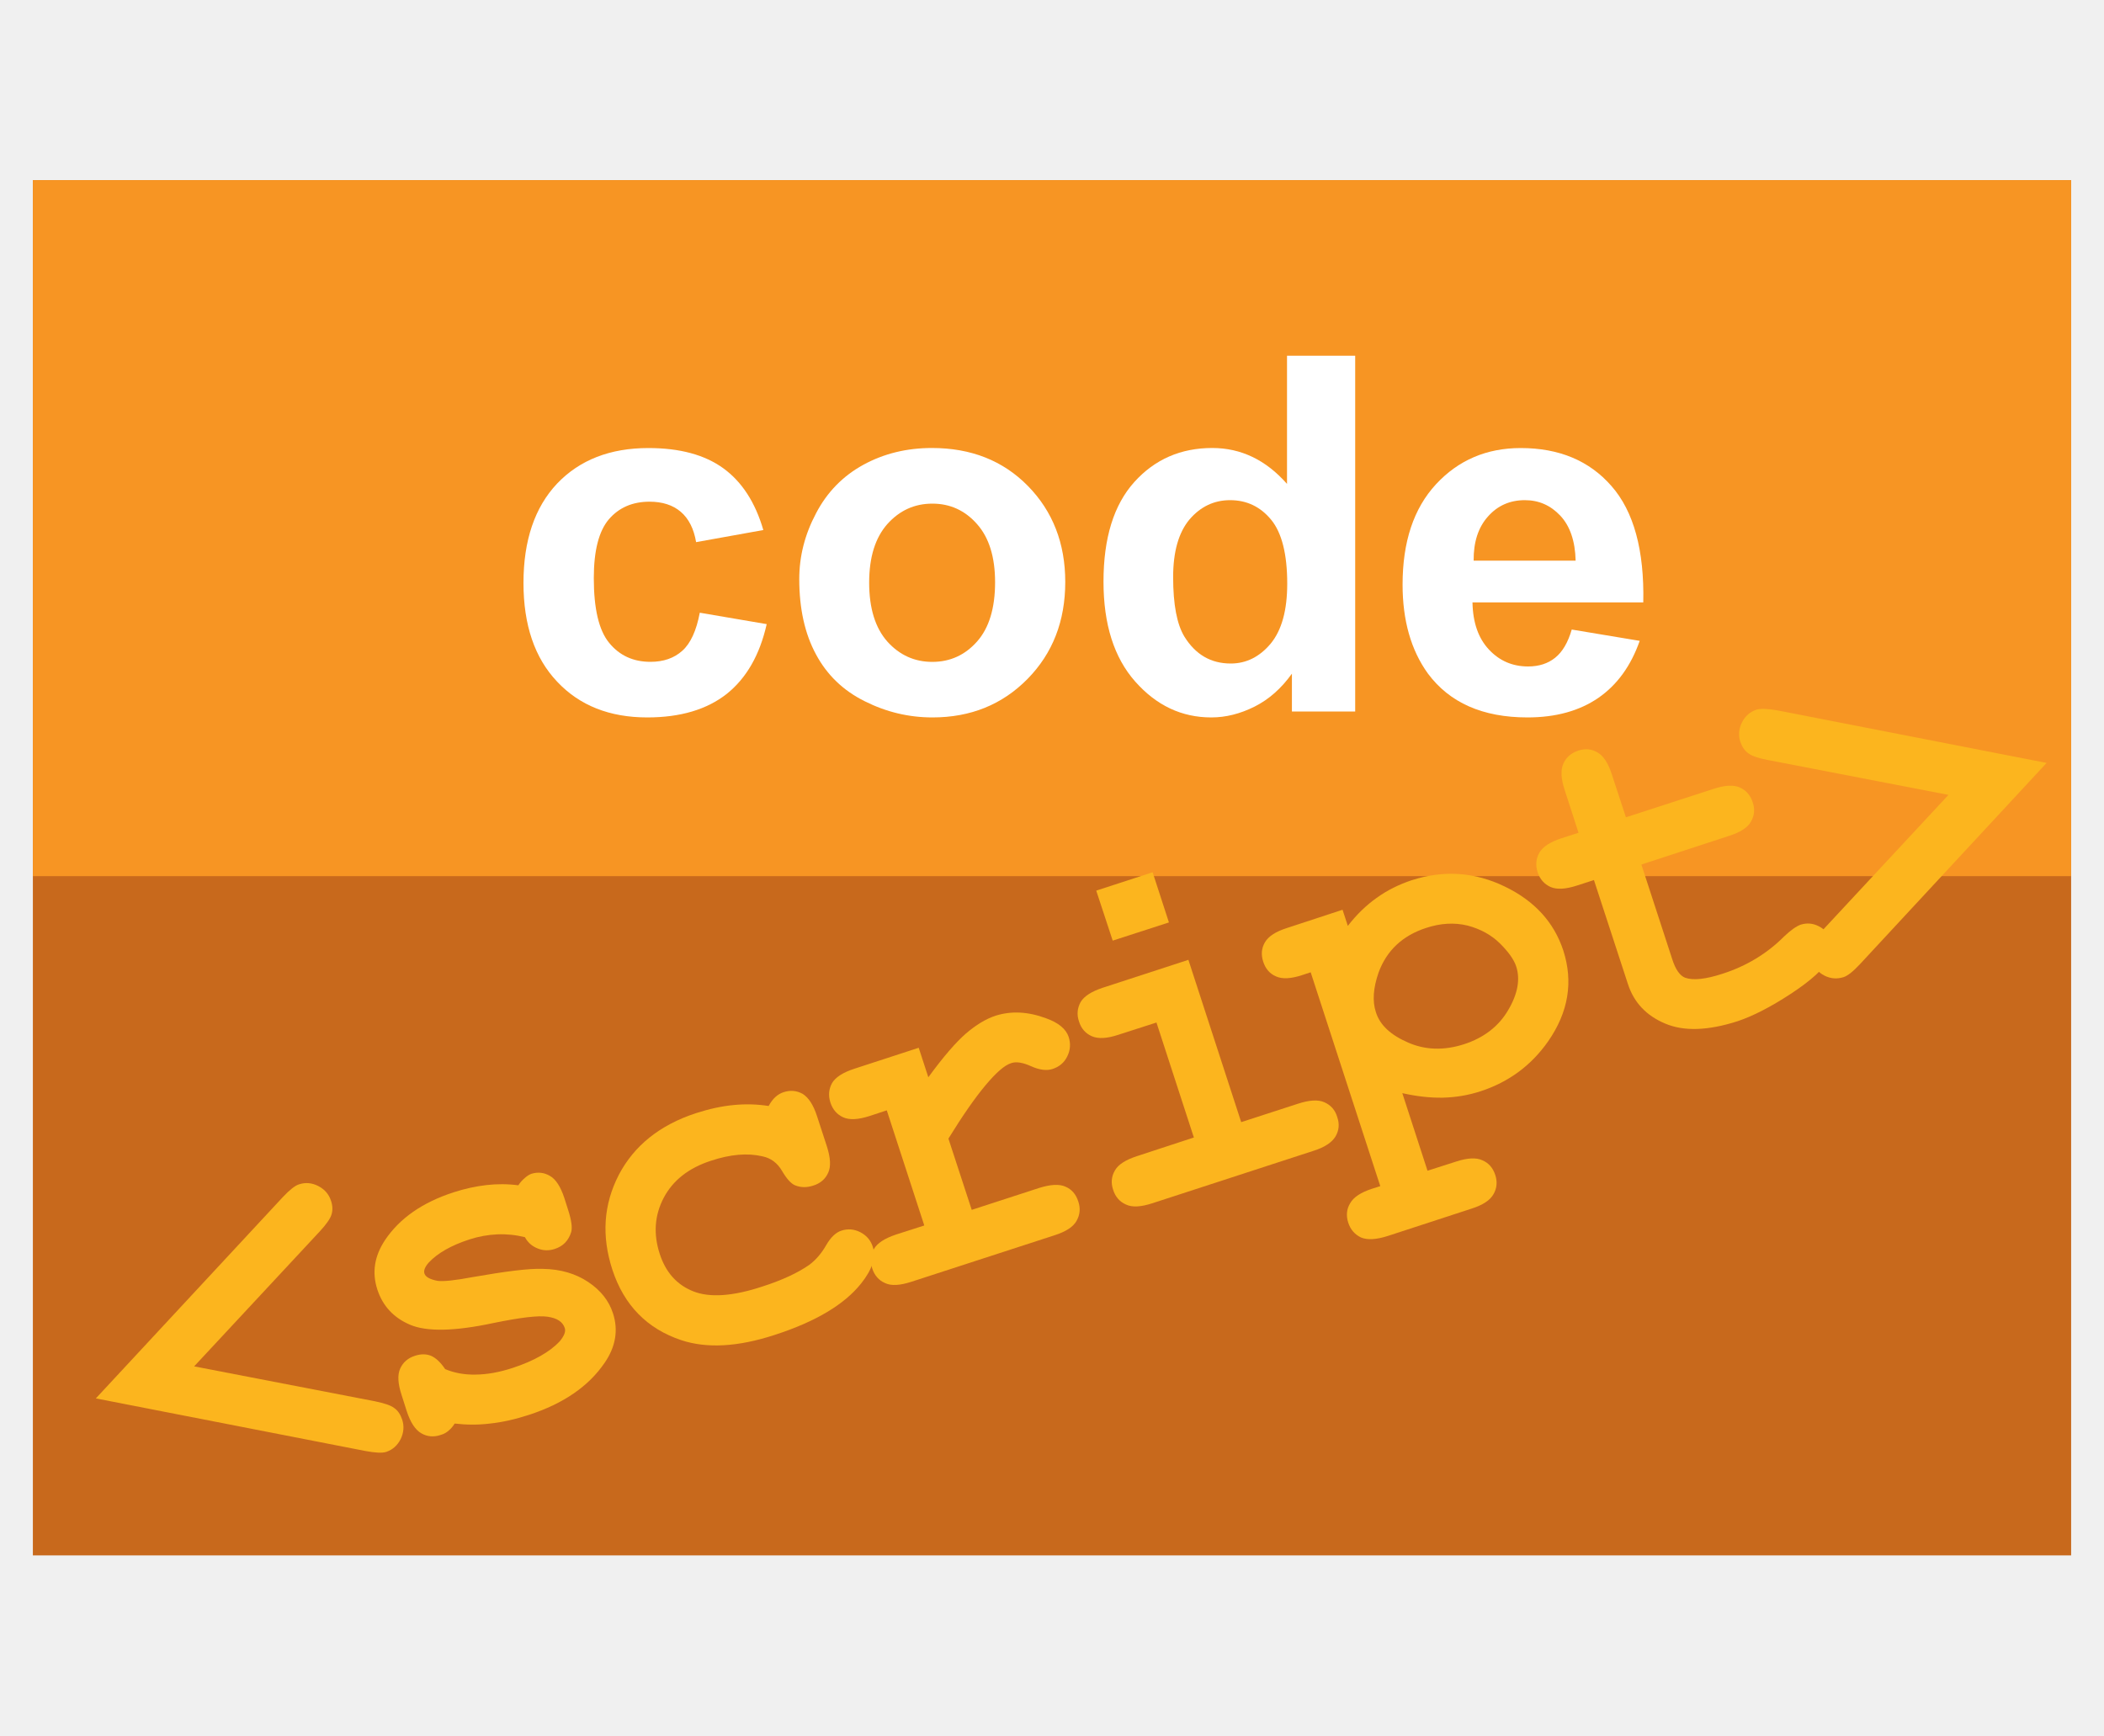
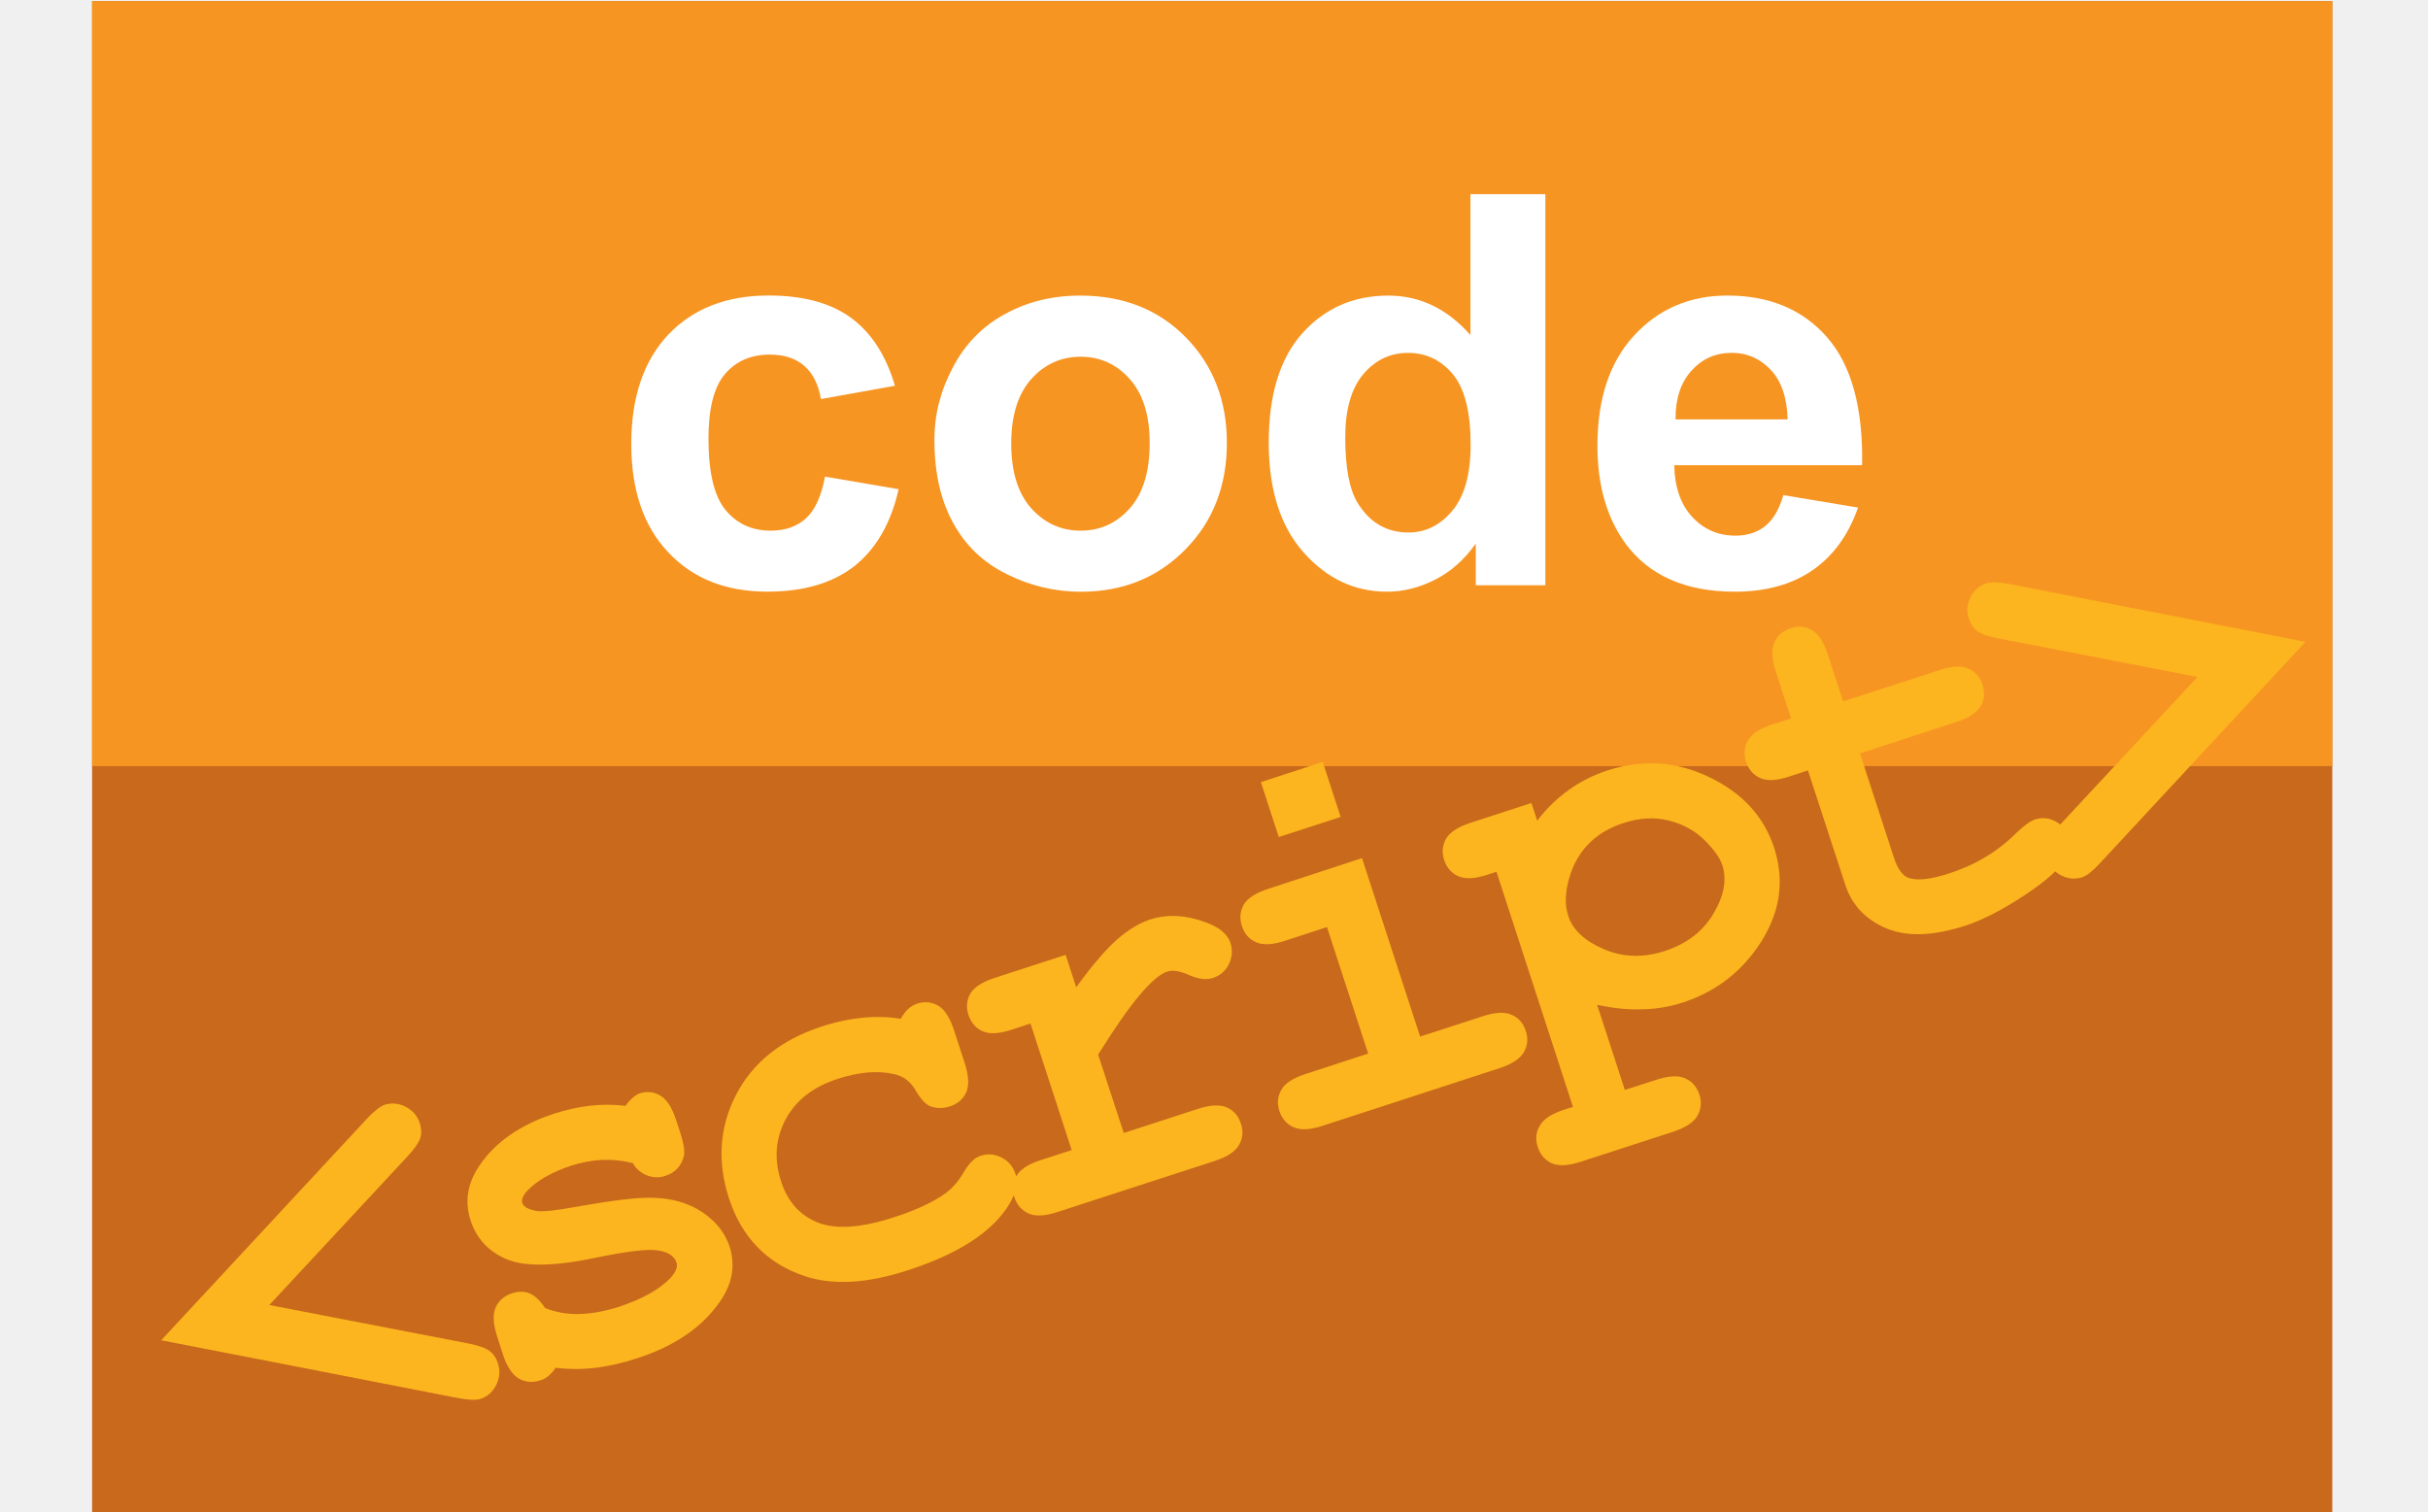
- <svg xmlns="http://www.w3.org/2000/svg" version="1.1" x="0px" y="0px" width="40px" height="33px" viewBox="-0.625 -3.425 40 33" enable-background="new -0.625 -3.425 40 33" xml:space="preserve">
+ <svg xmlns="http://www.w3.org/2000/svg" version="1.1" x="0px" y="0px" width="53px" height="33px" viewBox="0 0 53 33" enable-background="new 0 0 53 33" xml:space="preserve">
  <defs>
</defs>
-   <rect fill="#C8691C" width="38.75" height="26.149" />
-   <rect fill="#F79523" width="38.75" height="13.234" />
-   <path fill="#FCB51E" d="M3.066,22.555l3.439,0.664c0.173,0.037,0.295,0.074,0.363,0.127c0.07,0.047,0.119,0.121,0.153,0.221  c0.041,0.125,0.029,0.25-0.029,0.371c-0.062,0.121-0.151,0.201-0.271,0.242c-0.079,0.027-0.213,0.018-0.399-0.016l-5.125-1  l3.555-3.828c0.129-0.137,0.232-0.219,0.308-0.242c0.124-0.041,0.245-0.029,0.364,0.031c0.122,0.063,0.202,0.154,0.244,0.281  c0.033,0.1,0.034,0.188,0.007,0.27c-0.027,0.08-0.102,0.184-0.222,0.314L3.066,22.555z" />
-   <path fill="#FCB51E" d="M9.354,20.098c-0.175-0.043-0.353-0.061-0.528-0.053c-0.174,0.008-0.35,0.039-0.525,0.096  c-0.349,0.113-0.605,0.26-0.773,0.438c-0.073,0.082-0.102,0.152-0.084,0.211c0.022,0.066,0.106,0.111,0.25,0.139  c0.109,0.014,0.332-0.008,0.67-0.072c0.624-0.109,1.065-0.166,1.327-0.156c0.341,0.004,0.632,0.092,0.867,0.25  c0.237,0.158,0.394,0.357,0.471,0.596c0.104,0.318,0.051,0.637-0.161,0.943c-0.306,0.447-0.783,0.773-1.434,0.986  c-0.258,0.084-0.507,0.141-0.742,0.166c-0.236,0.029-0.461,0.025-0.673,0c-0.031,0.051-0.069,0.096-0.113,0.133  c-0.042,0.037-0.091,0.066-0.142,0.08c-0.141,0.051-0.269,0.037-0.382-0.029s-0.205-0.207-0.275-0.422l-0.098-0.307  c-0.07-0.213-0.08-0.381-0.026-0.5s0.147-0.201,0.283-0.244c0.106-0.035,0.208-0.037,0.301,0c0.092,0.039,0.183,0.123,0.271,0.254  c0.176,0.074,0.371,0.109,0.582,0.104c0.214-0.002,0.444-0.043,0.697-0.125c0.412-0.135,0.711-0.307,0.898-0.506  c0.085-0.104,0.119-0.184,0.097-0.254c-0.039-0.119-0.147-0.189-0.326-0.215c-0.181-0.027-0.522,0.016-1.027,0.119  c-0.745,0.16-1.275,0.168-1.589,0.033c-0.313-0.133-0.521-0.359-0.622-0.672c-0.104-0.322-0.055-0.633,0.146-0.936  c0.275-0.412,0.709-0.717,1.306-0.91c0.209-0.068,0.415-0.113,0.62-0.137c0.202-0.023,0.406-0.023,0.609,0.004  c0.04-0.061,0.084-0.107,0.126-0.141c0.041-0.037,0.082-0.063,0.123-0.078c0.123-0.037,0.242-0.025,0.353,0.041  c0.111,0.063,0.202,0.205,0.273,0.42l0.071,0.223c0.063,0.195,0.083,0.336,0.06,0.422c-0.051,0.164-0.154,0.273-0.316,0.324  c-0.107,0.035-0.214,0.033-0.317-0.008C9.496,20.274,9.413,20.206,9.354,20.098z" />
-   <path fill="#FCB51E" d="M13.988,17.604c0.075-0.139,0.168-0.225,0.283-0.262c0.129-0.043,0.249-0.031,0.363,0.031  c0.112,0.07,0.203,0.207,0.273,0.422l0.188,0.576c0.07,0.219,0.079,0.387,0.025,0.502c-0.054,0.121-0.147,0.201-0.282,0.244  c-0.125,0.041-0.238,0.039-0.346-0.004c-0.078-0.031-0.162-0.125-0.251-0.277c-0.087-0.148-0.21-0.242-0.372-0.275  c-0.283-0.066-0.607-0.039-0.977,0.084c-0.424,0.137-0.724,0.373-0.899,0.705c-0.174,0.332-0.199,0.688-0.075,1.068  c0.114,0.35,0.326,0.588,0.639,0.711c0.312,0.123,0.753,0.094,1.323-0.096c0.375-0.121,0.668-0.26,0.88-0.408  c0.126-0.094,0.233-0.219,0.322-0.375c0.088-0.152,0.185-0.242,0.287-0.275c0.124-0.041,0.244-0.031,0.362,0.029  c0.121,0.063,0.197,0.154,0.237,0.277c0.065,0.197-0.009,0.432-0.223,0.699c-0.317,0.398-0.863,0.725-1.643,0.977  c-0.7,0.229-1.29,0.26-1.774,0.1c-0.652-0.217-1.09-0.666-1.311-1.34c-0.209-0.643-0.168-1.24,0.122-1.803  c0.292-0.557,0.78-0.949,1.469-1.174c0.248-0.08,0.488-0.133,0.715-0.154C13.555,17.563,13.774,17.571,13.988,17.604z" />
-   <path fill="#FCB51E" d="M16.841,16.497l0.183,0.561c0.288-0.395,0.528-0.67,0.717-0.834c0.188-0.16,0.376-0.277,0.566-0.338  c0.294-0.092,0.611-0.078,0.957,0.051c0.235,0.084,0.378,0.203,0.428,0.354c0.042,0.131,0.031,0.254-0.028,0.373  s-0.153,0.195-0.278,0.236c-0.11,0.037-0.248,0.02-0.406-0.051s-0.286-0.094-0.383-0.059c-0.125,0.039-0.287,0.182-0.486,0.42  c-0.2,0.238-0.435,0.576-0.705,1.014l0.443,1.355l1.28-0.416c0.216-0.068,0.384-0.078,0.502-0.025  c0.12,0.051,0.201,0.146,0.244,0.283c0.044,0.129,0.032,0.252-0.033,0.367c-0.063,0.115-0.203,0.205-0.421,0.275l-2.718,0.883  c-0.216,0.07-0.384,0.082-0.502,0.025c-0.119-0.051-0.201-0.146-0.245-0.281c-0.043-0.129-0.031-0.254,0.032-0.365  c0.065-0.113,0.206-0.205,0.423-0.277l0.536-0.172l-0.713-2.189l-0.325,0.107c-0.217,0.07-0.384,0.08-0.504,0.025  c-0.117-0.053-0.199-0.146-0.243-0.281c-0.042-0.133-0.031-0.254,0.031-0.369c0.066-0.111,0.207-0.203,0.424-0.273L16.841,16.497z" />
-   <path fill="#FCB51E" d="M21.968,14.825l1.004,3.086l1.079-0.35c0.216-0.07,0.383-0.082,0.504-0.027  c0.119,0.053,0.202,0.143,0.243,0.281c0.046,0.133,0.033,0.254-0.032,0.367c-0.067,0.113-0.206,0.207-0.421,0.275l-3.061,0.996  c-0.214,0.07-0.384,0.082-0.502,0.025c-0.121-0.053-0.202-0.146-0.245-0.281c-0.044-0.131-0.033-0.254,0.035-0.369  c0.063-0.111,0.204-0.201,0.42-0.271l1.08-0.354l-0.711-2.186l-0.727,0.234c-0.212,0.07-0.379,0.08-0.501,0.027  c-0.121-0.053-0.203-0.146-0.245-0.281c-0.045-0.133-0.031-0.254,0.031-0.369c0.066-0.111,0.206-0.201,0.423-0.273L21.968,14.825z   M21.288,13.16l0.31,0.954l-1.069,0.346l-0.313-0.951L21.288,13.16z" />
-   <path fill="#FCB51E" d="M26.035,17.36l0.479,1.475l0.543-0.174c0.214-0.07,0.381-0.08,0.499-0.025  c0.121,0.051,0.202,0.145,0.246,0.279c0.043,0.129,0.031,0.254-0.033,0.365c-0.064,0.117-0.206,0.209-0.422,0.277l-1.593,0.52  c-0.216,0.068-0.383,0.078-0.505,0.027c-0.117-0.057-0.199-0.148-0.242-0.281s-0.032-0.258,0.036-0.369  c0.065-0.117,0.204-0.207,0.418-0.277l0.155-0.049l-1.323-4.066l-0.155,0.051c-0.217,0.072-0.383,0.082-0.505,0.027  c-0.118-0.051-0.2-0.145-0.243-0.281c-0.043-0.133-0.033-0.254,0.033-0.367c0.065-0.113,0.205-0.205,0.422-0.273l1.054-0.346  l0.1,0.307c0.162-0.211,0.348-0.391,0.548-0.533c0.204-0.147,0.423-0.254,0.661-0.334c0.614-0.199,1.205-0.158,1.774,0.118  c0.567,0.273,0.937,0.679,1.114,1.218c0.191,0.594,0.098,1.168-0.287,1.723c-0.32,0.459-0.75,0.777-1.289,0.953  c-0.229,0.074-0.468,0.115-0.717,0.121C26.557,17.45,26.302,17.42,26.035,17.36z M28.199,14.948  c-0.041-0.125-0.143-0.271-0.307-0.434c-0.162-0.16-0.369-0.275-0.615-0.34c-0.251-0.061-0.514-0.047-0.791,0.045  c-0.446,0.145-0.749,0.428-0.903,0.85c-0.101,0.291-0.12,0.543-0.05,0.752c0.077,0.246,0.282,0.434,0.614,0.578  c0.328,0.143,0.682,0.152,1.06,0.031c0.38-0.123,0.661-0.342,0.84-0.648C28.229,15.475,28.281,15.194,28.199,14.948z" />
-   <path fill="#FCB51E" d="M30.58,13.013l0.588,1.804c0.062,0.195,0.145,0.309,0.243,0.348c0.153,0.055,0.39,0.029,0.707-0.074  c0.457-0.146,0.851-0.385,1.174-0.709c0.127-0.121,0.232-0.195,0.315-0.225c0.117-0.037,0.234-0.029,0.348,0.031  c0.114,0.057,0.191,0.152,0.232,0.279c0.038,0.117,0.025,0.232-0.041,0.346c-0.1,0.186-0.339,0.404-0.725,0.658  c-0.388,0.254-0.723,0.424-1.011,0.521c-0.562,0.18-1.019,0.197-1.378,0.045c-0.356-0.15-0.593-0.398-0.708-0.752l-0.646-1.977  l-0.32,0.104c-0.219,0.071-0.387,0.08-0.507,0.027c-0.118-0.054-0.2-0.147-0.244-0.28c-0.042-0.133-0.032-0.257,0.033-0.37  c0.064-0.114,0.206-0.206,0.422-0.276l0.323-0.104l-0.263-0.812c-0.072-0.218-0.08-0.385-0.024-0.505  c0.053-0.118,0.146-0.199,0.28-0.244c0.133-0.045,0.255-0.033,0.368,0.034c0.112,0.063,0.205,0.204,0.274,0.423l0.266,0.81  l1.662-0.539c0.219-0.073,0.385-0.081,0.504-0.028c0.12,0.054,0.201,0.148,0.245,0.283c0.043,0.128,0.032,0.254-0.033,0.364  c-0.063,0.117-0.208,0.207-0.425,0.276L30.58,13.013z" />
-   <path fill="#FCB51E" d="M36.418,11.689l-3.437-0.664c-0.176-0.033-0.296-0.074-0.365-0.125c-0.07-0.048-0.121-0.122-0.155-0.221  c-0.04-0.126-0.029-0.248,0.032-0.37c0.061-0.12,0.152-0.2,0.276-0.241c0.075-0.023,0.206-0.019,0.392,0.013l5.123,1l-3.549,3.827  c-0.132,0.141-0.234,0.221-0.311,0.246c-0.124,0.039-0.244,0.031-0.364-0.029c-0.121-0.063-0.202-0.158-0.243-0.287  c-0.033-0.1-0.035-0.189-0.007-0.268c0.025-0.08,0.1-0.186,0.221-0.314L36.418,11.689z" />
-   <path fill="#FFFFFF" d="M13.887,6.653l-1.278,0.23c-0.043-0.254-0.141-0.448-0.292-0.577s-0.351-0.192-0.594-0.192  c-0.321,0-0.58,0.111-0.772,0.334c-0.191,0.224-0.287,0.597-0.287,1.119c0,0.581,0.096,0.992,0.291,1.23  c0.196,0.241,0.458,0.362,0.786,0.362c0.248,0,0.449-0.07,0.605-0.21c0.157-0.14,0.268-0.381,0.333-0.724l1.272,0.217  c-0.132,0.586-0.385,1.026-0.759,1.326c-0.377,0.297-0.88,0.448-1.512,0.448c-0.715,0-1.287-0.226-1.713-0.68  c-0.428-0.451-0.64-1.079-0.64-1.877c0-0.808,0.214-1.439,0.64-1.89c0.429-0.45,1.008-0.675,1.735-0.675  c0.598,0,1.073,0.129,1.426,0.386C13.479,5.735,13.734,6.126,13.887,6.653z" />
-   <path fill="#FFFFFF" d="M14.57,7.585c0-0.431,0.105-0.847,0.319-1.25c0.21-0.404,0.514-0.712,0.9-0.923  c0.39-0.213,0.824-0.319,1.304-0.319c0.742,0,1.351,0.24,1.824,0.722c0.472,0.481,0.71,1.091,0.71,1.825  c0,0.742-0.238,1.357-0.718,1.845c-0.479,0.486-1.08,0.731-1.806,0.731c-0.45,0-0.878-0.102-1.285-0.306  c-0.409-0.202-0.72-0.5-0.93-0.893C14.676,8.626,14.57,8.148,14.57,7.585z M15.899,7.653c0,0.487,0.116,0.861,0.345,1.12  c0.232,0.258,0.518,0.387,0.855,0.387s0.621-0.128,0.851-0.387c0.229-0.258,0.343-0.636,0.343-1.126c0-0.48-0.114-0.849-0.343-1.107  C17.721,6.28,17.438,6.151,17.1,6.151s-0.623,0.129-0.855,0.388C16.016,6.797,15.899,7.167,15.899,7.653z" />
-   <path fill="#FFFFFF" d="M25.139,10.104h-1.203v-0.72c-0.202,0.281-0.437,0.489-0.709,0.626c-0.274,0.137-0.547,0.206-0.823,0.206  c-0.566,0-1.045-0.228-1.447-0.682s-0.603-1.088-0.603-1.9c0-0.83,0.196-1.461,0.586-1.894c0.389-0.432,0.884-0.647,1.482-0.647  c0.546,0,1.02,0.227,1.421,0.683V3.339h1.296V10.104z M21.678,7.548c0,0.522,0.072,0.9,0.216,1.135  c0.211,0.338,0.502,0.508,0.879,0.508c0.296,0,0.55-0.128,0.76-0.379c0.21-0.256,0.314-0.634,0.314-1.14  c0-0.561-0.103-0.967-0.305-1.214c-0.203-0.247-0.463-0.373-0.781-0.373c-0.307,0-0.564,0.124-0.772,0.367  C21.783,6.698,21.678,7.063,21.678,7.548z" />
-   <path fill="#FFFFFF" d="M29.256,8.545l1.292,0.215c-0.167,0.475-0.428,0.837-0.787,1.085c-0.359,0.246-0.808,0.371-1.346,0.371  c-0.853,0-1.482-0.28-1.894-0.835c-0.322-0.447-0.481-1.01-0.481-1.691c0-0.812,0.21-1.447,0.634-1.906  c0.425-0.46,0.964-0.69,1.612-0.69c0.729,0,1.304,0.24,1.725,0.722c0.423,0.481,0.626,1.219,0.605,2.213h-3.247  c0.007,0.384,0.112,0.683,0.313,0.897c0.2,0.214,0.448,0.321,0.745,0.321c0.204,0,0.376-0.055,0.514-0.166  C29.08,8.97,29.185,8.79,29.256,8.545z M29.33,7.234c-0.009-0.375-0.109-0.661-0.293-0.856c-0.185-0.195-0.407-0.293-0.672-0.293  c-0.284,0-0.518,0.103-0.701,0.31c-0.185,0.206-0.276,0.485-0.273,0.84H29.33z" />
+   <rect display="none" fill="#FFF200" width="2" height="33" />
+   <rect x="50.927" display="none" fill="#FFF200" width="2" height="33" />
+   <rect x="2.01" y="0.025" fill="#C8691C" width="48.901" height="33" />
+   <rect x="2.01" y="0.025" fill="#F79523" width="48.901" height="16.7" />
+   <path fill="#FCB51E" d="M5.879,28.49l4.34,0.838c0.219,0.045,0.373,0.094,0.458,0.159c0.089,0.061,0.152,0.153,0.193,0.279  c0.051,0.158,0.038,0.316-0.037,0.466c-0.077,0.156-0.191,0.256-0.342,0.308c-0.1,0.032-0.268,0.023-0.503-0.021l-6.469-1.26  l4.486-4.832c0.163-0.172,0.293-0.274,0.389-0.308c0.156-0.049,0.31-0.034,0.459,0.042c0.154,0.08,0.256,0.196,0.308,0.354  c0.042,0.126,0.044,0.237,0.009,0.34c-0.035,0.103-0.128,0.233-0.28,0.396L5.879,28.49z" />
+   <path fill="#FCB51E" d="M13.813,25.392c-0.221-0.056-0.445-0.079-0.666-0.07c-0.222,0.01-0.443,0.052-0.664,0.121  c-0.44,0.145-0.764,0.331-0.976,0.555c-0.093,0.103-0.128,0.191-0.105,0.264c0.028,0.086,0.133,0.142,0.314,0.175  c0.138,0.019,0.419-0.01,0.846-0.089c0.788-0.14,1.344-0.21,1.675-0.2c0.431,0.009,0.797,0.116,1.095,0.316  c0.298,0.2,0.496,0.452,0.594,0.75c0.13,0.405,0.063,0.807-0.205,1.193c-0.384,0.563-0.987,0.976-1.808,1.244  c-0.326,0.106-0.641,0.179-0.937,0.212c-0.298,0.034-0.582,0.03-0.85-0.003c-0.04,0.065-0.086,0.121-0.142,0.168  c-0.054,0.047-0.114,0.084-0.179,0.103c-0.177,0.061-0.338,0.044-0.482-0.037c-0.142-0.084-0.259-0.261-0.347-0.531l-0.124-0.387  c-0.088-0.271-0.1-0.484-0.032-0.634c0.067-0.149,0.186-0.252,0.356-0.308c0.135-0.044,0.264-0.047,0.38,0  c0.117,0.047,0.23,0.154,0.342,0.321c0.222,0.091,0.468,0.136,0.734,0.131c0.271-0.005,0.562-0.056,0.881-0.158  c0.52-0.173,0.896-0.387,1.132-0.639c0.109-0.128,0.151-0.232,0.124-0.321c-0.049-0.149-0.187-0.24-0.412-0.271  c-0.229-0.032-0.659,0.019-1.295,0.149c-0.941,0.202-1.61,0.214-2.006,0.042c-0.396-0.168-0.657-0.452-0.785-0.848  c-0.131-0.406-0.07-0.797,0.184-1.179c0.347-0.522,0.895-0.906,1.647-1.151c0.264-0.086,0.524-0.14,0.783-0.172  c0.256-0.028,0.513-0.028,0.769,0.004c0.051-0.074,0.107-0.135,0.158-0.177c0.054-0.047,0.105-0.079,0.156-0.098  c0.156-0.047,0.305-0.033,0.445,0.051c0.14,0.079,0.256,0.259,0.345,0.531l0.091,0.279c0.08,0.247,0.105,0.425,0.075,0.531  c-0.063,0.21-0.196,0.345-0.398,0.41c-0.135,0.047-0.27,0.042-0.4-0.009C13.993,25.61,13.888,25.522,13.813,25.392z" />
+   <path fill="#FCB51E" d="M19.663,22.242c0.093-0.175,0.212-0.284,0.356-0.331c0.163-0.054,0.314-0.037,0.458,0.042  c0.143,0.084,0.256,0.259,0.345,0.529l0.237,0.729c0.088,0.275,0.1,0.484,0.033,0.634s-0.187,0.252-0.356,0.308  c-0.156,0.051-0.3,0.047-0.436-0.005c-0.1-0.042-0.205-0.158-0.317-0.35c-0.109-0.188-0.266-0.308-0.471-0.35  c-0.356-0.081-0.766-0.046-1.232,0.107c-0.534,0.173-0.914,0.471-1.135,0.89c-0.219,0.417-0.251,0.867-0.095,1.347  c0.144,0.442,0.412,0.743,0.806,0.899c0.394,0.153,0.951,0.116,1.67-0.121c0.473-0.153,0.843-0.326,1.111-0.518  c0.158-0.116,0.293-0.274,0.405-0.47c0.112-0.191,0.233-0.308,0.363-0.35c0.156-0.052,0.308-0.037,0.457,0.037  c0.151,0.079,0.25,0.195,0.301,0.35c0.082,0.251-0.012,0.545-0.282,0.885c-0.4,0.501-1.09,0.913-2.073,1.23  c-0.883,0.288-1.628,0.328-2.239,0.126c-0.824-0.275-1.374-0.842-1.654-1.691c-0.263-0.811-0.212-1.565,0.154-2.273  c0.368-0.704,0.985-1.198,1.854-1.482c0.312-0.103,0.615-0.167,0.901-0.195C19.116,22.19,19.393,22.198,19.663,22.242z" />
+   <path fill="#FCB51E" d="M23.262,20.845l0.23,0.708c0.363-0.499,0.666-0.849,0.904-1.053c0.238-0.205,0.475-0.35,0.715-0.429  c0.37-0.117,0.771-0.099,1.209,0.064c0.296,0.107,0.475,0.257,0.538,0.447c0.054,0.163,0.04,0.319-0.035,0.469  c-0.074,0.151-0.193,0.249-0.352,0.301c-0.14,0.046-0.312,0.022-0.513-0.065c-0.2-0.089-0.361-0.116-0.482-0.075  c-0.159,0.052-0.364,0.229-0.615,0.531c-0.251,0.301-0.547,0.728-0.89,1.281l0.559,1.71l1.617-0.526  c0.272-0.089,0.484-0.098,0.633-0.032c0.152,0.065,0.254,0.187,0.308,0.358c0.056,0.163,0.042,0.317-0.042,0.461  c-0.079,0.145-0.256,0.259-0.531,0.35l-3.429,1.113c-0.272,0.089-0.484,0.103-0.634,0.033c-0.151-0.065-0.254-0.187-0.31-0.354  c-0.054-0.165-0.04-0.321,0.042-0.461c0.082-0.145,0.258-0.261,0.533-0.35l0.676-0.219l-0.899-2.763l-0.41,0.135  c-0.275,0.089-0.484,0.103-0.636,0.033c-0.149-0.065-0.251-0.185-0.308-0.354c-0.054-0.168-0.04-0.321,0.04-0.466  c0.084-0.14,0.261-0.257,0.536-0.345L23.262,20.845z" />
+   <path fill="#FCB51E" d="M29.731,18.733l1.268,3.896l1.363-0.442c0.272-0.089,0.482-0.103,0.636-0.033  c0.149,0.065,0.254,0.182,0.308,0.354c0.056,0.168,0.04,0.321-0.042,0.463c-0.084,0.143-0.259,0.259-0.531,0.348l-3.862,1.258  c-0.27,0.089-0.484,0.101-0.634,0.032c-0.151-0.067-0.254-0.186-0.31-0.356c-0.054-0.165-0.04-0.318,0.044-0.463  c0.079-0.143,0.258-0.257,0.531-0.345l1.363-0.445l-0.899-2.761l-0.916,0.299c-0.268,0.088-0.478,0.1-0.631,0.032  c-0.151-0.065-0.256-0.184-0.31-0.354c-0.056-0.168-0.04-0.322,0.04-0.467c0.084-0.14,0.261-0.256,0.534-0.345L29.731,18.733z   M28.874,16.633l0.391,1.202l-1.351,0.438l-0.391-1.199L28.874,16.633z" />
+   <path fill="#FCB51E" d="M34.863,21.935l0.605,1.859l0.683-0.22c0.272-0.088,0.484-0.103,0.634-0.032  c0.151,0.065,0.254,0.182,0.31,0.354c0.054,0.162,0.04,0.318-0.042,0.461c-0.082,0.145-0.258,0.261-0.531,0.35l-2.013,0.654  c-0.272,0.089-0.482,0.101-0.636,0.035c-0.149-0.07-0.251-0.187-0.305-0.354c-0.056-0.168-0.042-0.326,0.044-0.468  c0.083-0.147,0.258-0.259,0.529-0.348l0.195-0.061l-1.67-5.134l-0.196,0.065c-0.275,0.088-0.484,0.102-0.638,0.032  c-0.149-0.065-0.252-0.185-0.308-0.354c-0.054-0.167-0.04-0.321,0.042-0.466c0.084-0.14,0.261-0.256,0.533-0.345l1.33-0.433  l0.126,0.386c0.205-0.268,0.438-0.493,0.692-0.673c0.256-0.184,0.534-0.321,0.834-0.422c0.776-0.251,1.521-0.2,2.239,0.149  c0.717,0.345,1.183,0.857,1.407,1.537c0.243,0.75,0.124,1.473-0.363,2.172c-0.405,0.582-0.946,0.982-1.626,1.206  c-0.289,0.094-0.592,0.145-0.904,0.149C35.522,22.046,35.201,22.009,34.863,21.935z M37.596,18.888  c-0.051-0.158-0.18-0.34-0.387-0.545c-0.205-0.205-0.466-0.35-0.778-0.429c-0.314-0.079-0.647-0.061-0.997,0.056  c-0.563,0.182-0.946,0.54-1.139,1.071c-0.128,0.368-0.151,0.686-0.063,0.951c0.098,0.307,0.356,0.547,0.773,0.727  c0.415,0.182,0.862,0.195,1.337,0.042c0.48-0.158,0.836-0.432,1.063-0.82C37.635,19.554,37.698,19.199,37.596,18.888z" />
+   <path fill="#FCB51E" d="M40.601,16.448l0.741,2.276c0.08,0.244,0.184,0.387,0.308,0.438c0.193,0.07,0.492,0.037,0.892-0.093  c0.578-0.187,1.074-0.484,1.482-0.895c0.161-0.154,0.291-0.249,0.398-0.284c0.147-0.047,0.294-0.037,0.438,0.037  c0.145,0.074,0.242,0.193,0.293,0.354c0.049,0.148,0.033,0.293-0.051,0.438c-0.125,0.233-0.428,0.51-0.915,0.829  c-0.487,0.321-0.911,0.536-1.274,0.657c-0.708,0.229-1.286,0.252-1.738,0.061c-0.452-0.191-0.75-0.506-0.895-0.95l-0.815-2.497  l-0.405,0.133c-0.275,0.091-0.487,0.102-0.638,0.034c-0.149-0.067-0.252-0.187-0.308-0.354c-0.054-0.168-0.042-0.321,0.042-0.466  c0.082-0.145,0.258-0.262,0.533-0.35l0.408-0.131l-0.333-1.024c-0.091-0.275-0.1-0.487-0.03-0.639  c0.065-0.149,0.184-0.252,0.354-0.308c0.166-0.056,0.319-0.042,0.464,0.042c0.142,0.082,0.258,0.259,0.347,0.533l0.335,1.023  l2.097-0.681c0.275-0.093,0.487-0.103,0.636-0.035c0.151,0.067,0.254,0.187,0.31,0.356c0.054,0.163,0.042,0.321-0.042,0.462  c-0.082,0.144-0.261,0.261-0.536,0.349L40.601,16.448z" />
+   <path fill="#FCB51E" d="M47.969,14.778l-4.34-0.839c-0.221-0.042-0.373-0.093-0.461-0.158c-0.086-0.061-0.151-0.153-0.193-0.279  c-0.051-0.158-0.038-0.313,0.04-0.466c0.077-0.151,0.193-0.252,0.349-0.303c0.093-0.033,0.261-0.023,0.494,0.016l6.467,1.263  l-4.482,4.829c-0.163,0.177-0.294,0.279-0.389,0.31c-0.156,0.049-0.31,0.038-0.459-0.039c-0.154-0.077-0.256-0.198-0.31-0.359  c-0.04-0.125-0.042-0.237-0.009-0.34c0.035-0.103,0.128-0.232,0.28-0.396L47.969,14.778z" />
+   <path fill="#FFFFFF" d="M19.535,8.421L17.92,8.712c-0.054-0.321-0.177-0.565-0.368-0.729s-0.442-0.242-0.75-0.242  c-0.405,0-0.731,0.14-0.974,0.421c-0.242,0.282-0.363,0.753-0.363,1.412c0,0.733,0.121,1.251,0.368,1.554  c0.247,0.303,0.578,0.457,0.993,0.457c0.312,0,0.566-0.089,0.764-0.266c0.198-0.178,0.337-0.48,0.419-0.914l1.607,0.275  c-0.167,0.738-0.487,1.295-0.959,1.673c-0.476,0.375-1.109,0.563-1.906,0.563c-0.904,0-1.626-0.284-2.162-0.857  c-0.541-0.568-0.809-1.36-0.809-2.369c0-1.021,0.271-1.816,0.809-2.386c0.541-0.568,1.272-0.853,2.189-0.853  c0.755,0,1.354,0.163,1.798,0.487C19.02,7.264,19.341,7.757,19.535,8.421z" />
+   <path fill="#FFFFFF" d="M20.397,9.598c0-0.543,0.132-1.069,0.403-1.577c0.266-0.511,0.647-0.899,1.137-1.165  c0.492-0.271,1.039-0.403,1.645-0.403c0.937,0,1.706,0.304,2.302,0.911c0.596,0.608,0.897,1.377,0.897,2.304  c0,0.937-0.301,1.713-0.906,2.327c-0.604,0.615-1.363,0.923-2.278,0.923c-0.568,0-1.109-0.128-1.622-0.385  c-0.517-0.256-0.908-0.631-1.174-1.127C20.529,10.911,20.397,10.308,20.397,9.598z M22.074,9.684c0,0.615,0.146,1.086,0.436,1.412  c0.293,0.326,0.652,0.489,1.079,0.489s0.785-0.163,1.074-0.489s0.433-0.802,0.433-1.422c0-0.605-0.144-1.071-0.433-1.397  s-0.647-0.489-1.074-0.489S22.803,7.95,22.51,8.276C22.221,8.603,22.074,9.071,22.074,9.684z" />
+   <path fill="#FFFFFF" d="M33.733,12.777h-1.519v-0.908c-0.254,0.354-0.55,0.617-0.895,0.789c-0.345,0.173-0.689,0.259-1.039,0.259  c-0.713,0-1.318-0.286-1.826-0.859s-0.759-1.372-0.759-2.397c0-1.048,0.247-1.845,0.738-2.39c0.492-0.546,1.116-0.818,1.871-0.818  c0.689,0,1.288,0.287,1.794,0.862V4.239h1.635V12.777z M29.365,9.551c0,0.659,0.091,1.137,0.273,1.433  c0.265,0.427,0.633,0.641,1.108,0.641c0.375,0,0.694-0.161,0.96-0.479c0.266-0.322,0.396-0.8,0.396-1.438  c0-0.708-0.128-1.221-0.384-1.533c-0.256-0.312-0.585-0.471-0.985-0.471c-0.387,0-0.713,0.156-0.974,0.464  C29.498,8.477,29.365,8.938,29.365,9.551z" />
+   <path fill="#FFFFFF" d="M38.928,10.809l1.63,0.272c-0.209,0.599-0.541,1.056-0.992,1.367c-0.452,0.313-1.021,0.469-1.698,0.469  c-1.074,0-1.871-0.352-2.388-1.053c-0.408-0.564-0.61-1.274-0.61-2.134c0-1.025,0.266-1.826,0.801-2.406s1.216-0.872,2.034-0.872  c0.92,0,1.647,0.304,2.178,0.911c0.531,0.608,0.787,1.54,0.764,2.793h-4.1c0.009,0.484,0.142,0.862,0.396,1.133  c0.251,0.27,0.566,0.405,0.941,0.405c0.256,0,0.473-0.07,0.648-0.21C38.707,11.345,38.839,11.118,38.928,10.809z M39.021,9.154  c-0.012-0.473-0.135-0.833-0.368-1.08s-0.515-0.371-0.848-0.371c-0.359,0-0.652,0.131-0.885,0.392s-0.349,0.612-0.345,1.06H39.021z" />
</svg>
